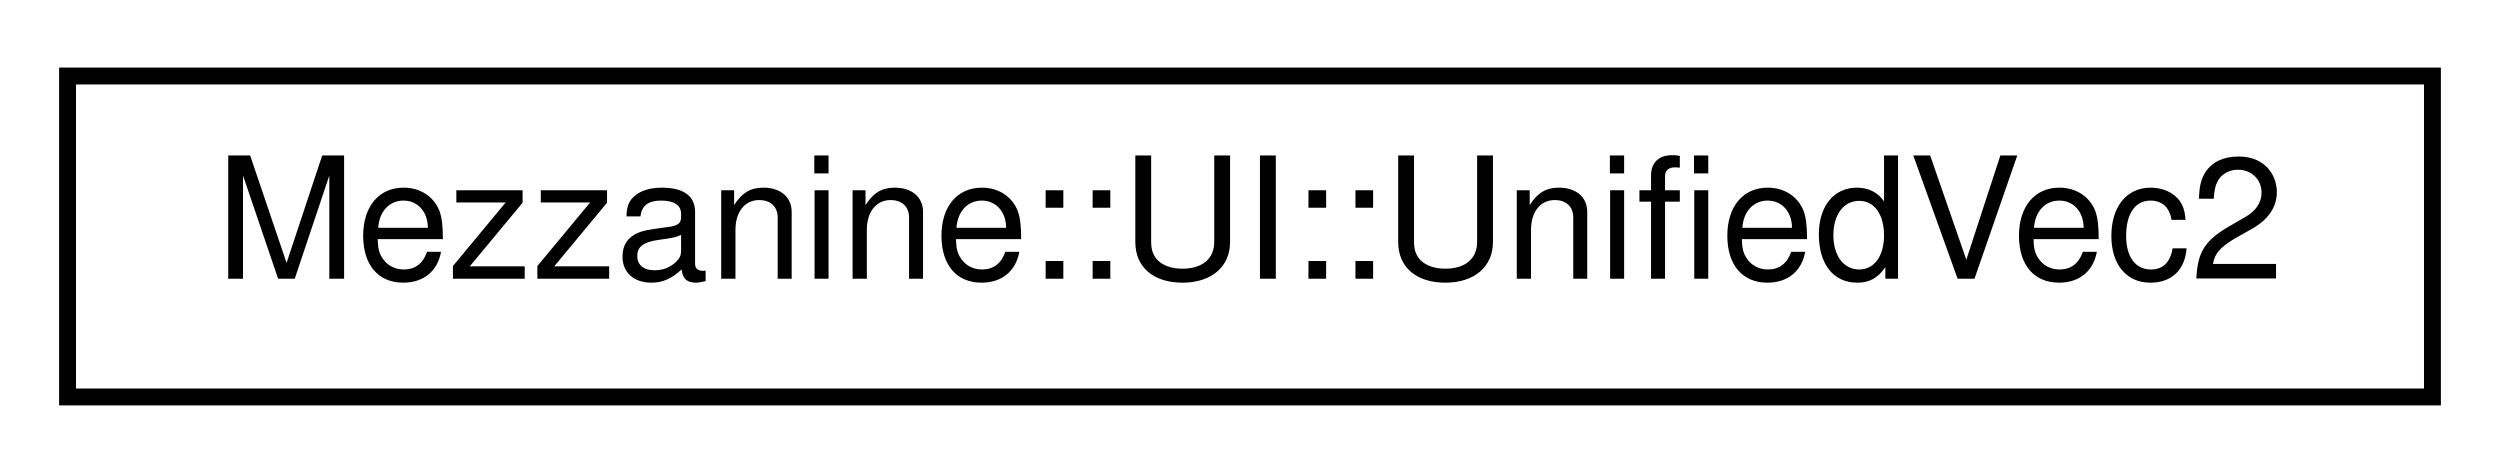
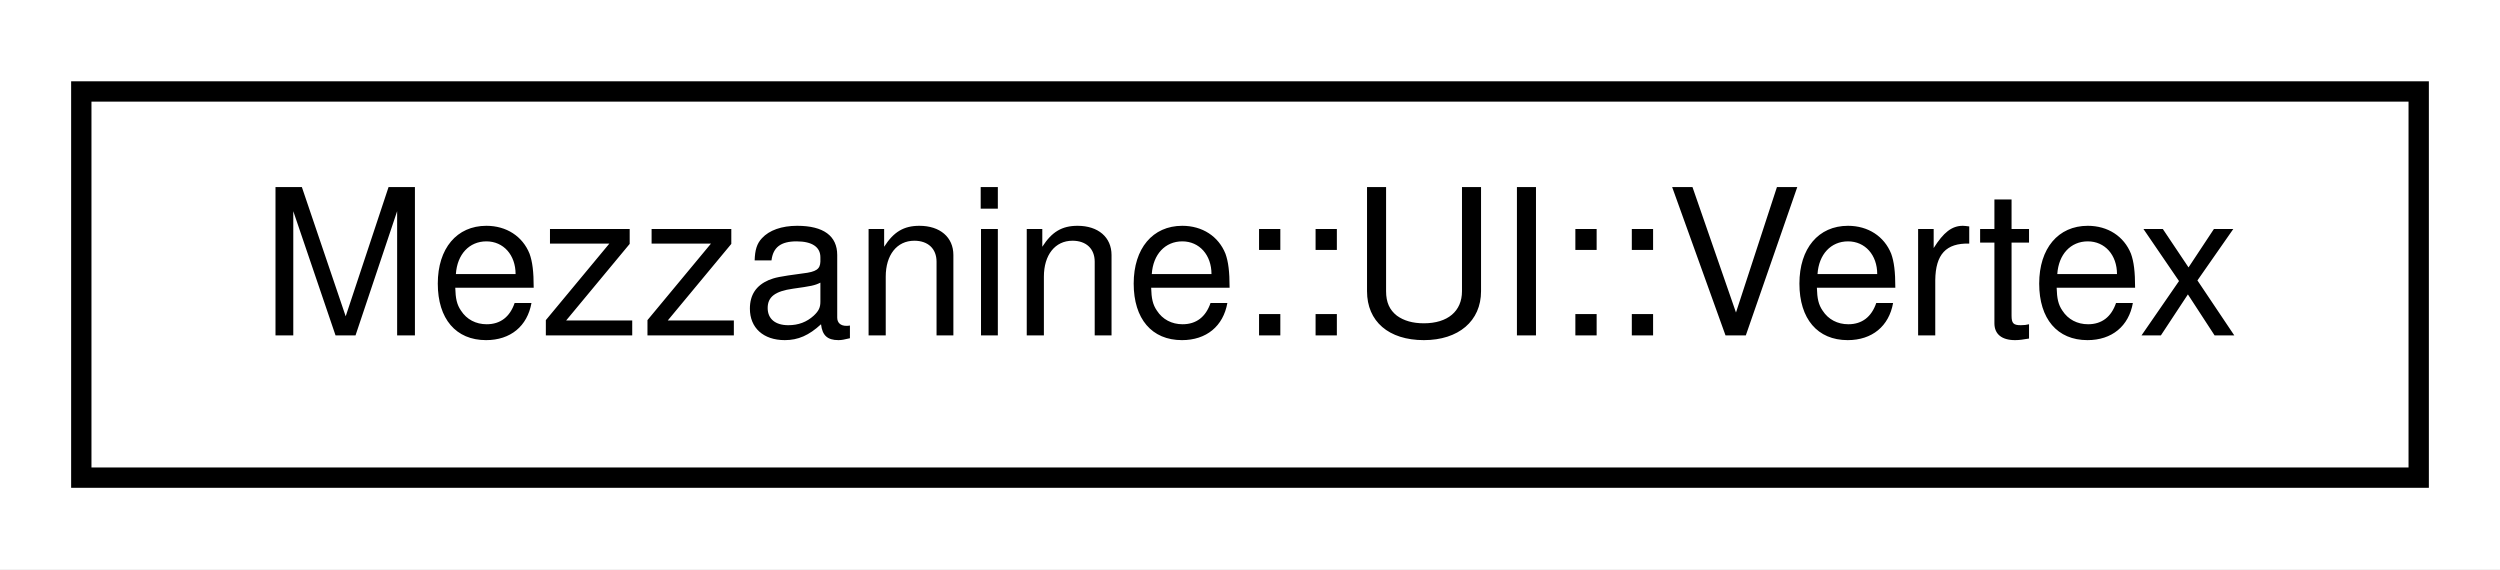
- <svg xmlns="http://www.w3.org/2000/svg" xmlns:xlink="http://www.w3.org/1999/xlink" width="148pt" height="28pt" viewBox="0.00 0.00 148.00 28.00">
+ <svg xmlns="http://www.w3.org/2000/svg" xmlns:xlink="http://www.w3.org/1999/xlink" width="123pt" height="28pt" viewBox="0.00 0.00 123.00 28.00">
  <g id="graph0" class="graph" transform="scale(1 1) rotate(0) translate(4 24)">
-     <polygon fill="white" stroke="none" points="-4,4 -4,-24 144,-24 144,4 -4,4" />
+     <polygon fill="white" stroke="none" points="-4,4 -4,-24 119,-24 119,4 -4,4" />
    <g id="node1" class="node">
      <g id="a_node1">
-         <a xlink:href="classMezzanine_1_1UI_1_1UnifiedVec2.html" target="_top" xlink:title="This class represents a point in 2D space using UnifiedDim's. ">
-           <polygon fill="white" stroke="black" points="0,-0.5 0,-19.5 140,-19.5 140,-0.5 0,-0.5" />
-           <text text-anchor="middle" x="70" y="-7.5" font-family="Helvetica,sans-Serif" font-size="10.00">Mezzanine::UI::UnifiedVec2</text>
+         <a xlink:href="structMezzanine_1_1UI_1_1Vertex.html" target="_top" xlink:title="Basic class describing a vertex in the UI to be rendered. ">
+           <polygon fill="white" stroke="black" points="-7.10543e-15,-0.5 -7.10543e-15,-19.5 115,-19.5 115,-0.5 -7.10543e-15,-0.5" />
+           <text text-anchor="middle" x="57.5" y="-7.5" font-family="Helvetica,sans-Serif" font-size="10.00">Mezzanine::UI::Vertex</text>
        </a>
      </g>
    </g>
  </g>
</svg>
